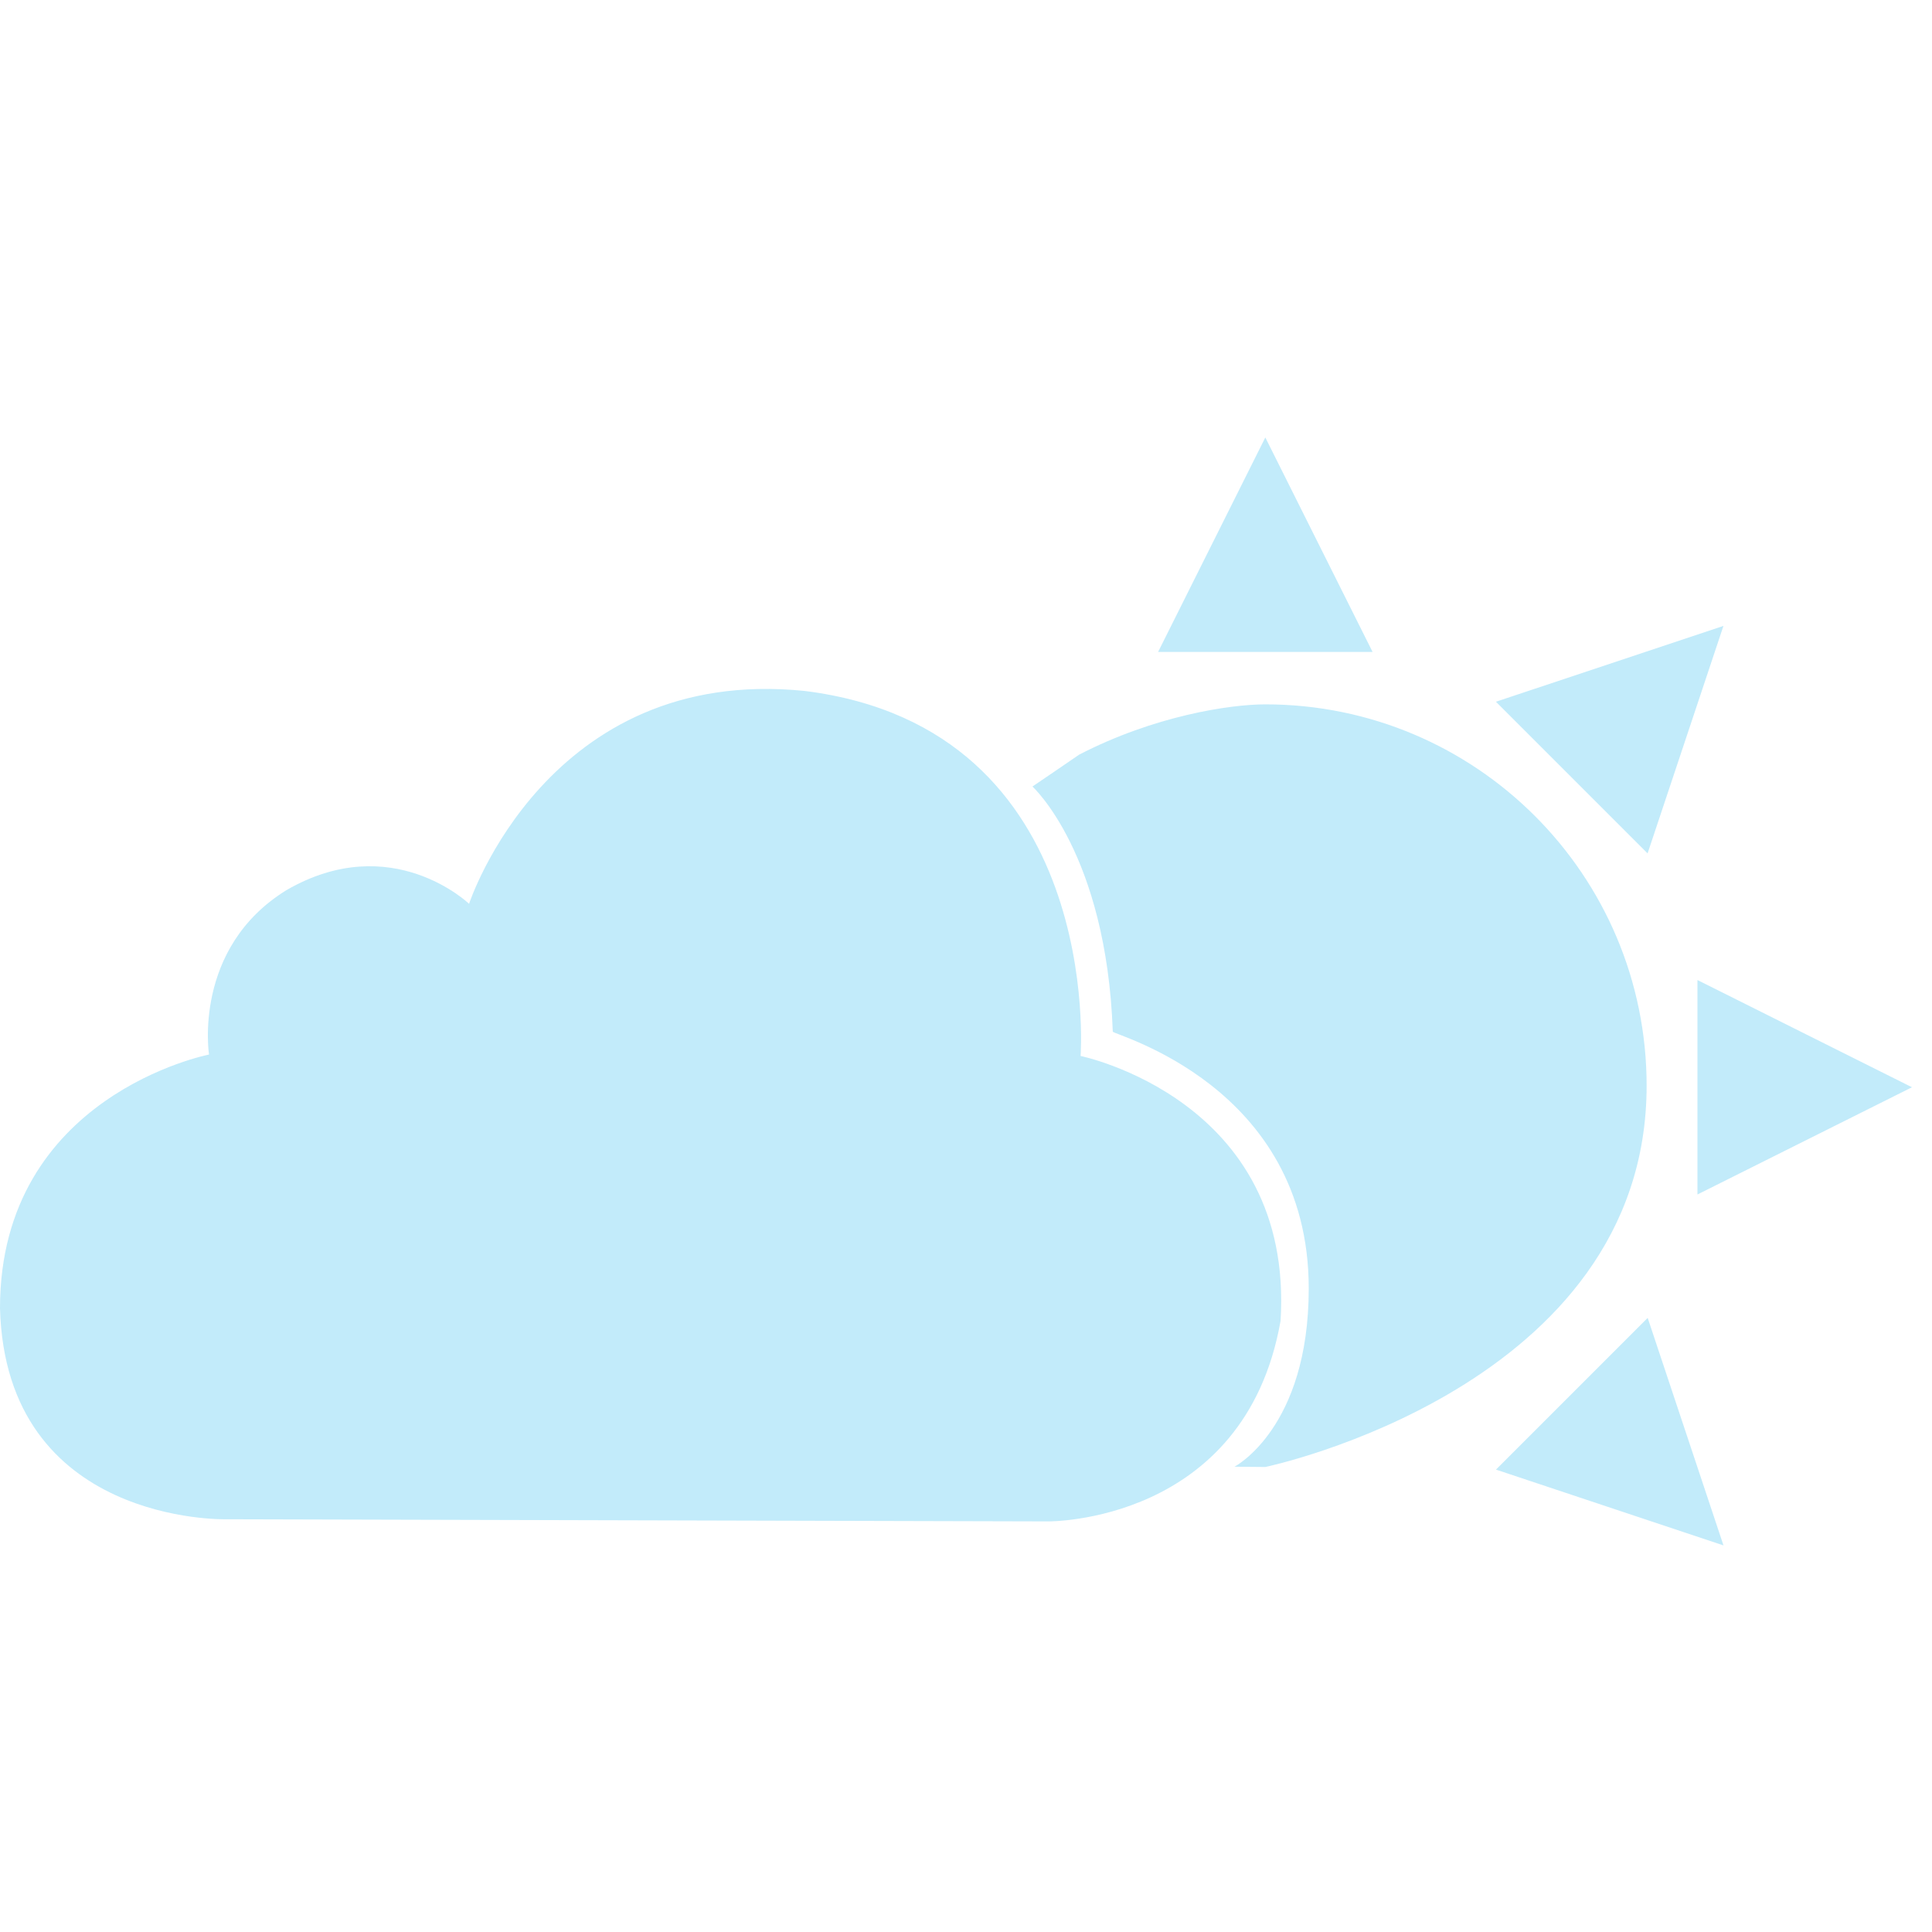
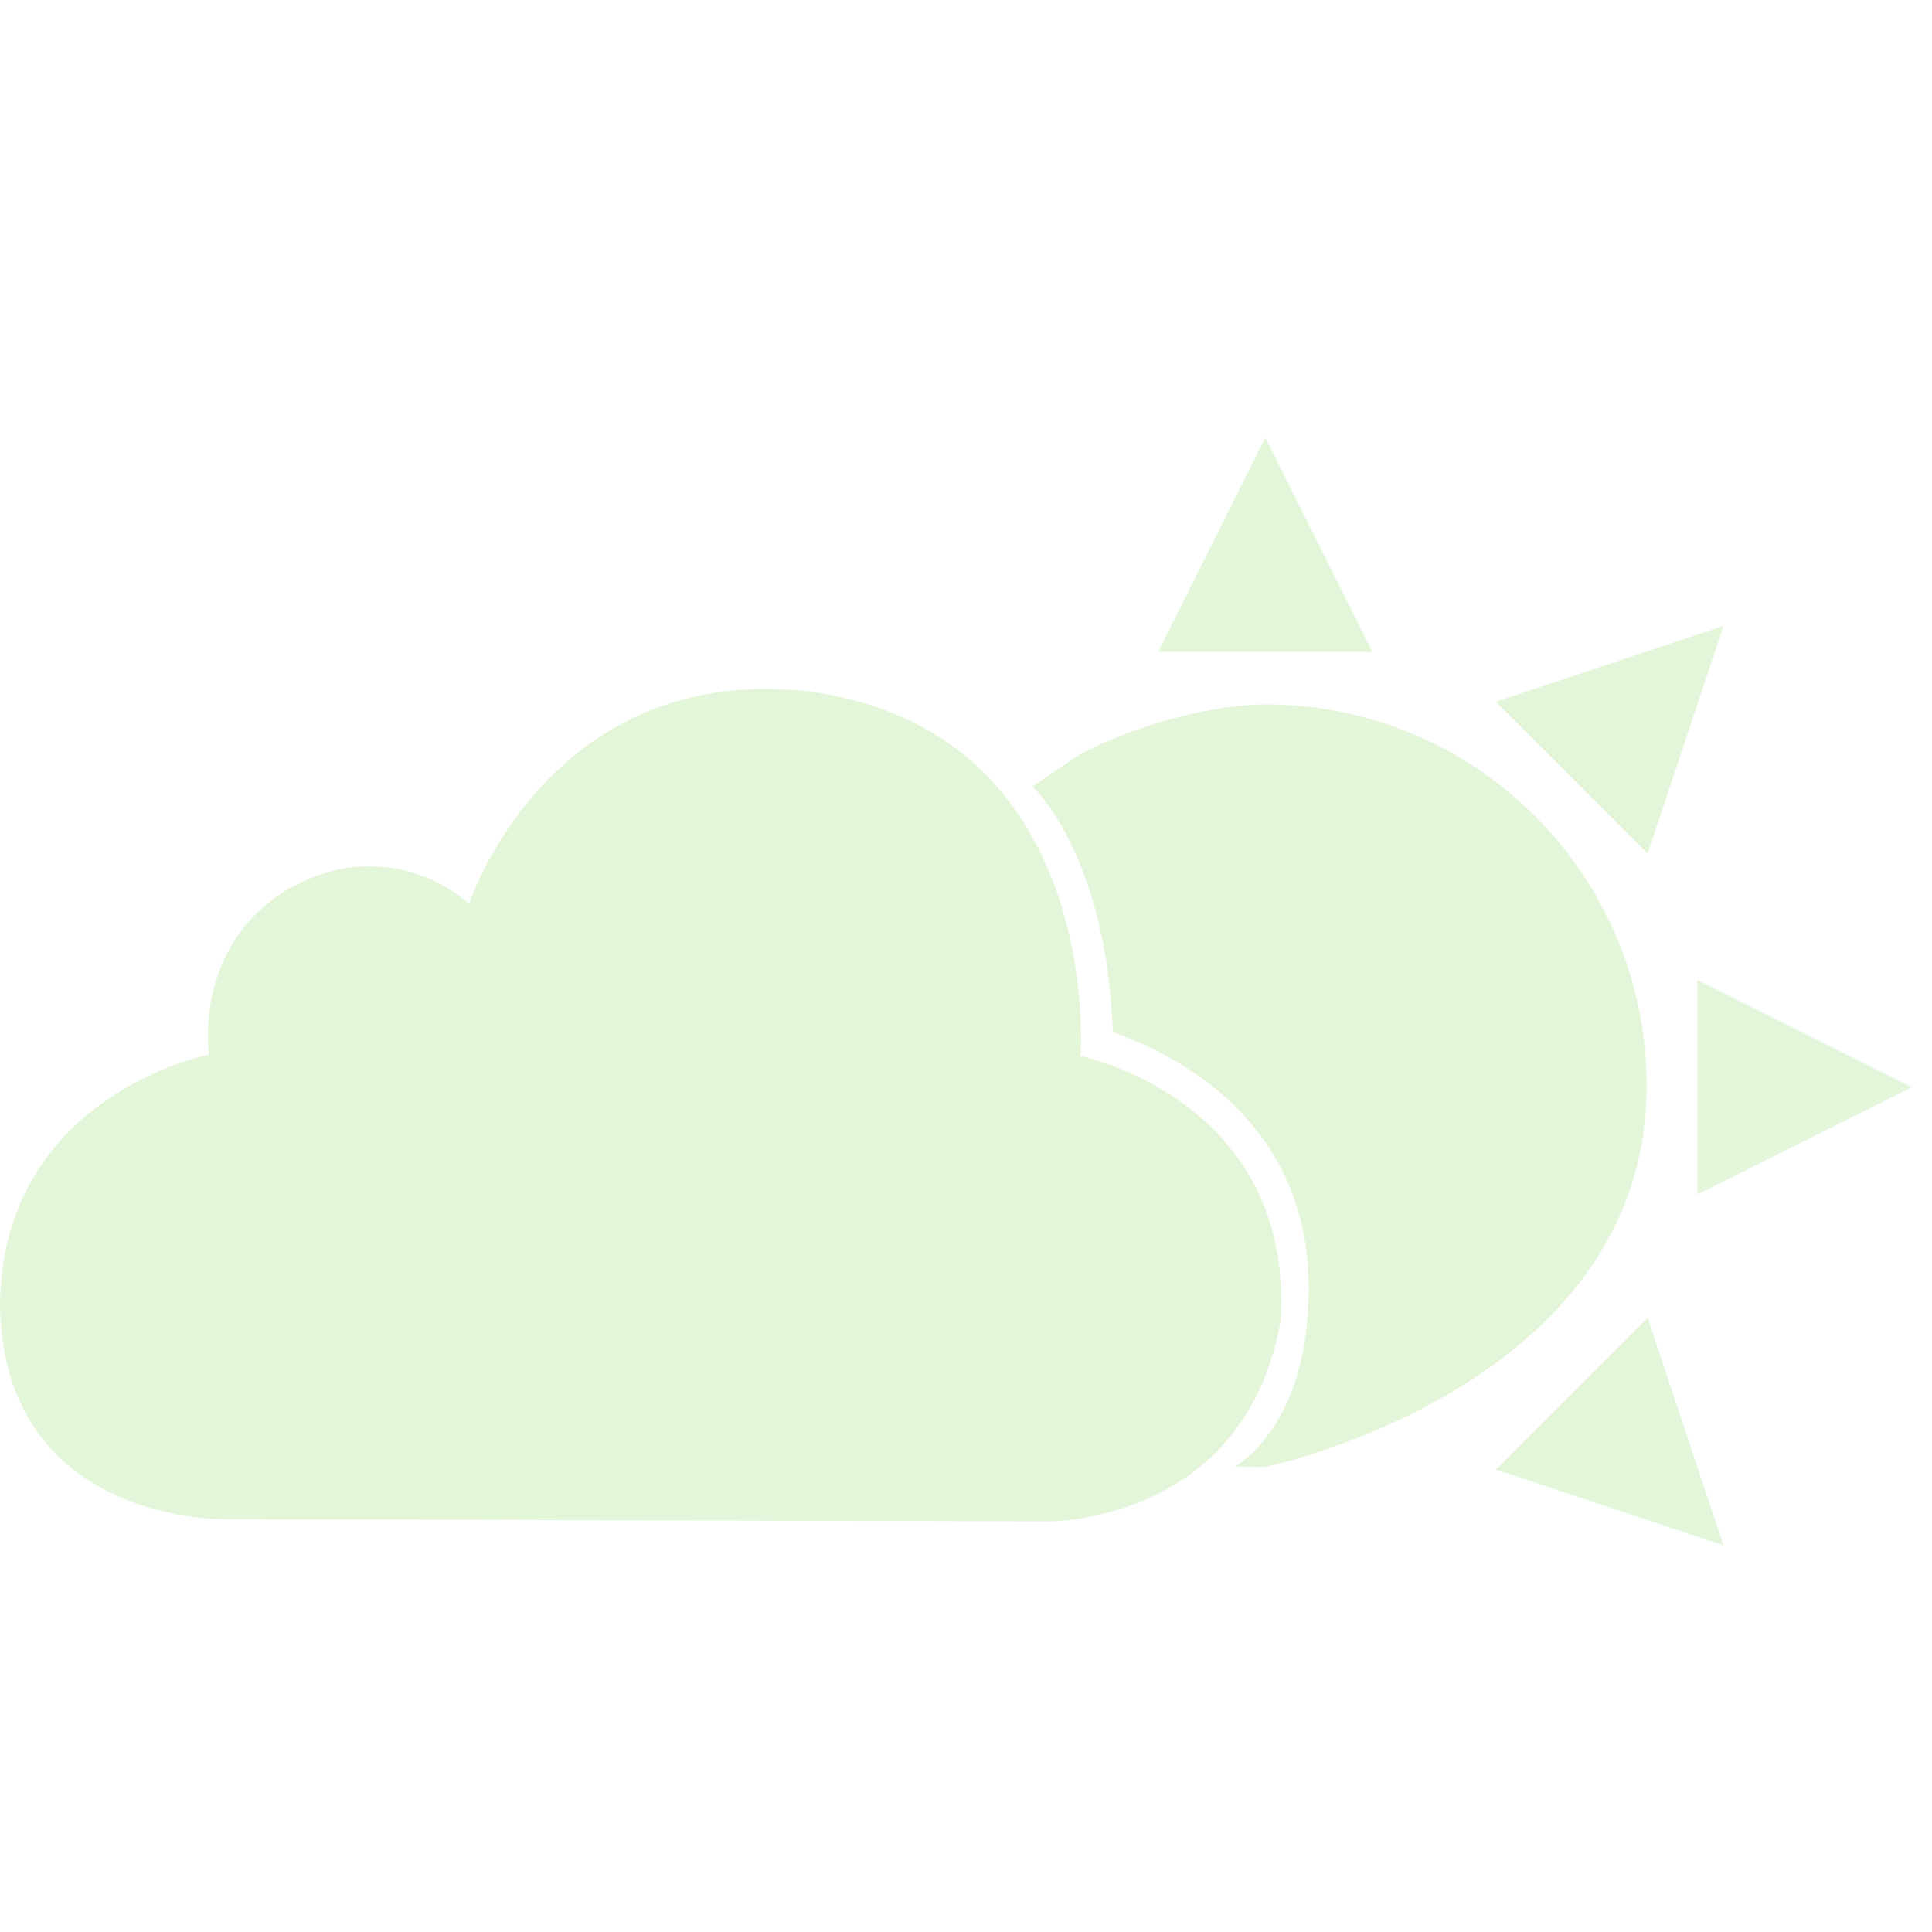
<svg xmlns="http://www.w3.org/2000/svg" version="1.2" viewBox="0 0 800 800" width="800" height="800">
  <style>
- 		.s0 { fill: #c2ebfa } 
+ 		.s0 { fill: #e4f6d9 } 
	</style>
  <path class="s0" d="m447.45 437.26c0 0 10.09-135.66-114.23-151.15-106.57-10.89-138.99 88.14-138.99 88.14 0 0-32.08-30.86-75.62-5.66-38.97 24.06-32.06 68.08-32.06 68.08 0 0-86.55 16.82-86.55 105.04 2.4 89.62 93.43 87.38 93.43 87.38l340.49 0.89c0 0 81.49 0.97 96.33-83.01 5.73-91.64-82.8-109.71-82.8-109.71zm234.38 12.3c0-87.22-70.67-157.9-157.89-157.9-14.76 0-46.13 4.8-77.08 20.82 0 0.05-19.34 13.2-19.34 13.2 0 0 30.63 27.81 33.26 101.5 0 1.3 81.14 22.13 81.14 106.34 0 57.89-30.74 73.81-30.74 73.81l12.76 0.12c0 0 157.89-32.88 157.89-157.89zm-157.89-268.42l-44.4 88.82h88.82zm189.7 78.04l-94.21 31.39 62.8 62.8zm-10.76 235.43l88.83-44.4-88.83-44.4zm-83.43 113.92l94.21 31.39-31.39-94.21z" />
</svg>
